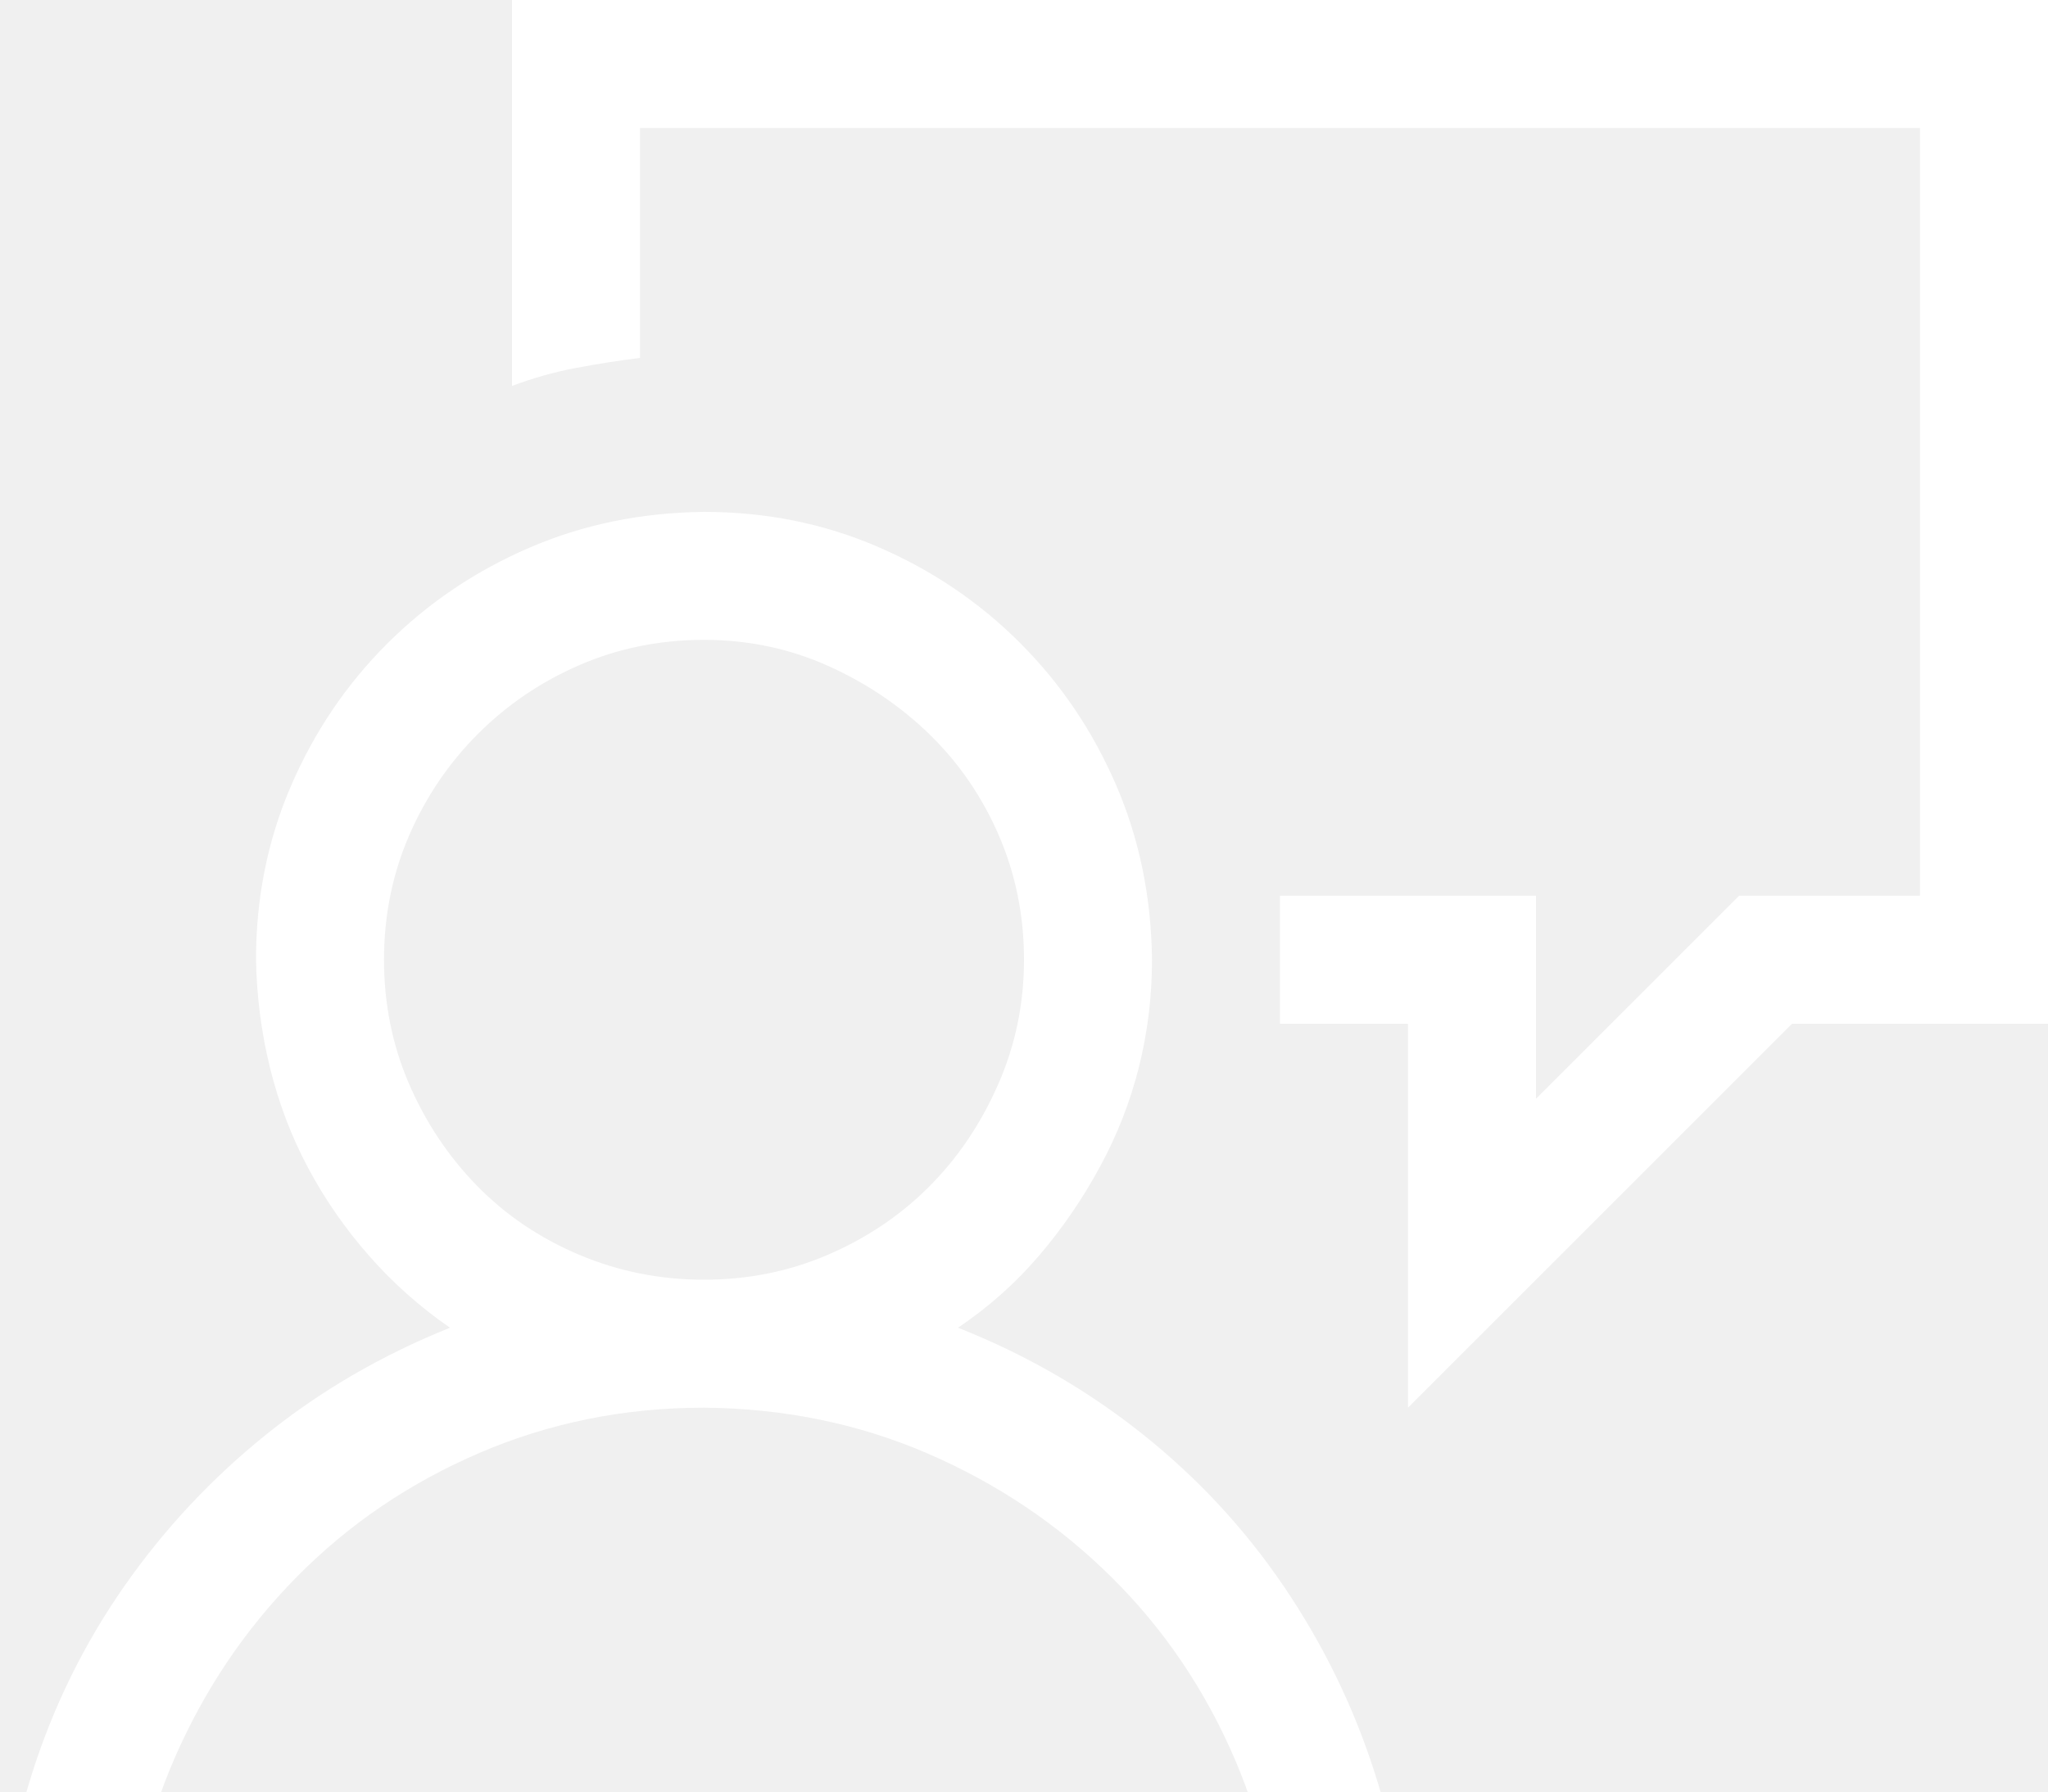
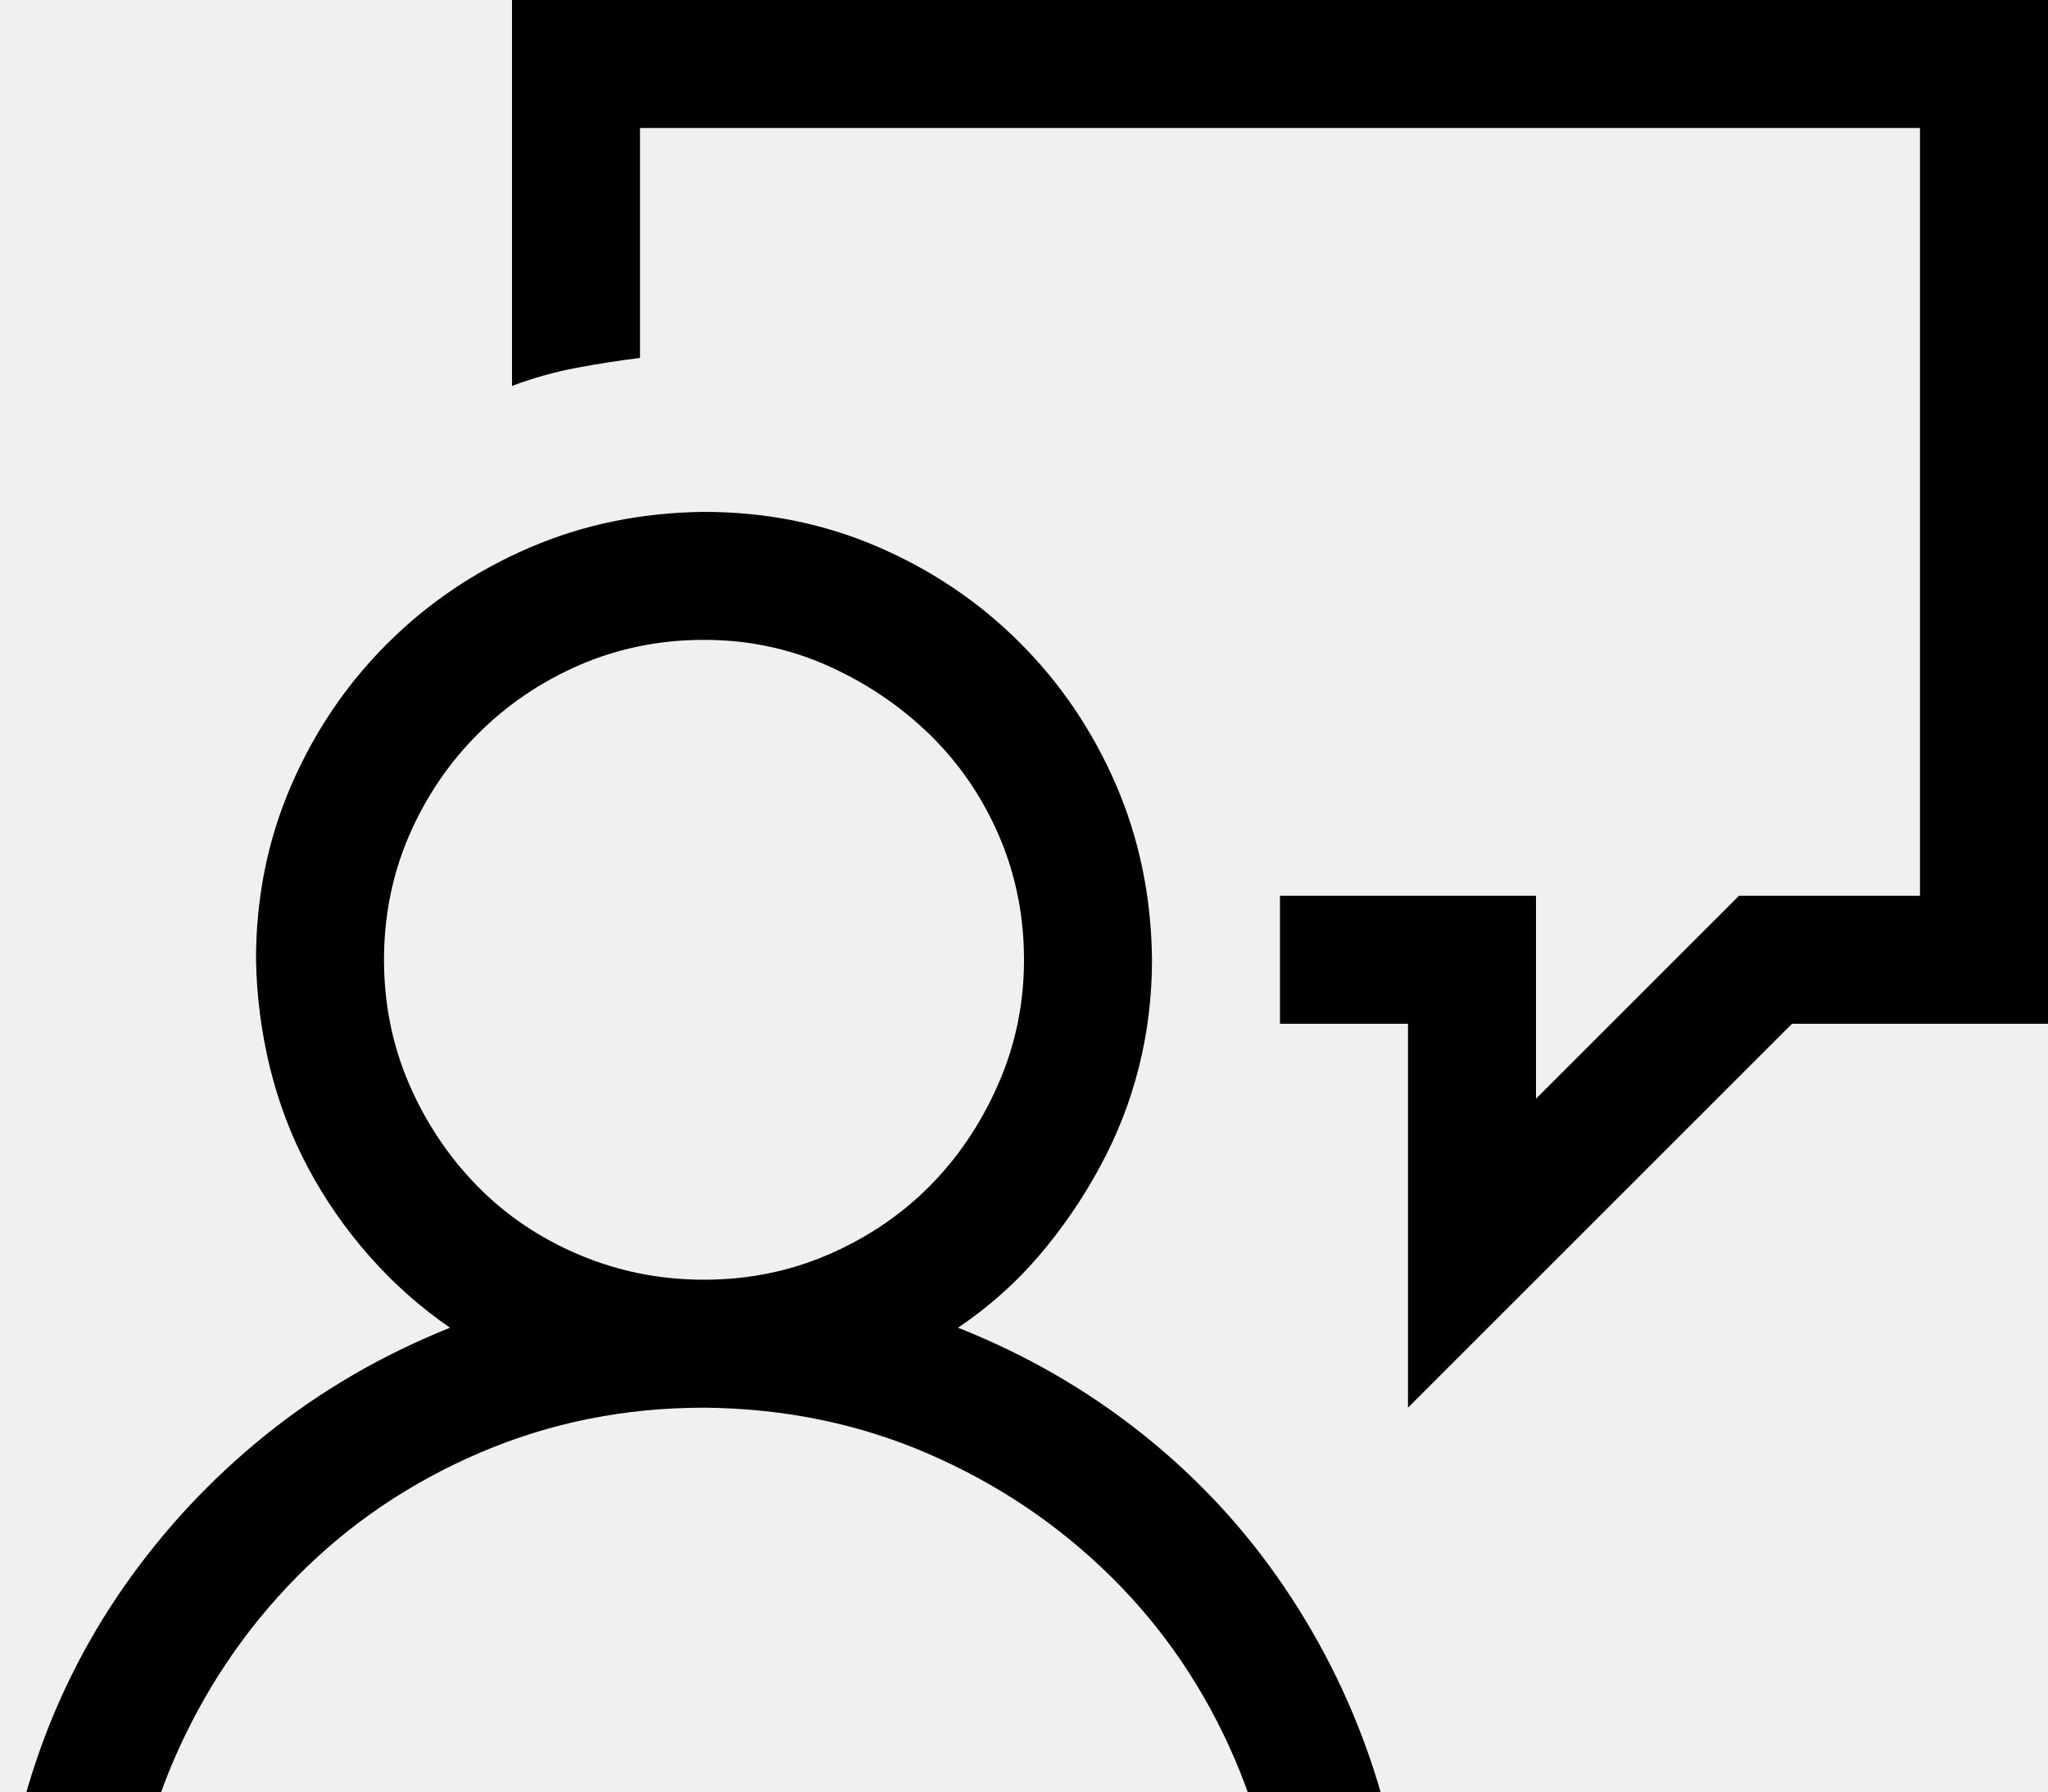
<svg xmlns="http://www.w3.org/2000/svg" width="40" height="35" viewBox="0 0 40 35" fill="none">
  <g id="fluent-mdl2:feedback" clip-path="url(#clip0_27_167)">
-     <path id="Vector" d="M18.711 25.938C20.026 26.458 21.224 27.148 22.305 28.008C23.385 28.867 24.31 29.863 25.078 30.996C25.846 32.129 26.439 33.346 26.855 34.648C27.272 35.95 27.487 37.318 27.5 38.75V40H25V38.75C25 37.2 24.707 35.742 24.121 34.375C23.535 33.008 22.728 31.816 21.699 30.801C20.671 29.785 19.479 28.984 18.125 28.398C16.771 27.812 15.312 27.513 13.75 27.5C12.2 27.5 10.742 27.793 9.375 28.379C8.008 28.965 6.816 29.772 5.801 30.801C4.785 31.829 3.984 33.021 3.398 34.375C2.812 35.729 2.513 37.188 2.5 38.75V40H0V38.75C0 37.331 0.208 35.964 0.625 34.648C1.042 33.333 1.641 32.116 2.422 30.996C3.203 29.876 4.128 28.887 5.195 28.027C6.263 27.168 7.461 26.471 8.789 25.938C8.203 25.534 7.676 25.065 7.207 24.531C6.738 23.997 6.341 23.424 6.016 22.812C5.69 22.201 5.443 21.549 5.273 20.859C5.104 20.169 5.013 19.466 5 18.75C5 17.539 5.228 16.406 5.684 15.352C6.139 14.297 6.764 13.372 7.559 12.578C8.353 11.784 9.277 11.159 10.332 10.703C11.387 10.247 12.526 10.013 13.75 10C14.961 10 16.094 10.228 17.148 10.684C18.203 11.139 19.128 11.764 19.922 12.559C20.716 13.353 21.341 14.277 21.797 15.332C22.253 16.387 22.487 17.526 22.5 18.75C22.5 19.466 22.415 20.163 22.246 20.84C22.077 21.517 21.823 22.168 21.484 22.793C21.146 23.418 20.749 23.997 20.293 24.531C19.837 25.065 19.31 25.534 18.711 25.938ZM13.75 25C14.609 25 15.417 24.837 16.172 24.512C16.927 24.186 17.585 23.744 18.145 23.184C18.704 22.624 19.154 21.96 19.492 21.191C19.831 20.423 20 19.609 20 18.75C20 17.891 19.837 17.083 19.512 16.328C19.186 15.573 18.737 14.915 18.164 14.355C17.591 13.796 16.927 13.346 16.172 13.008C15.417 12.669 14.609 12.5 13.75 12.5C12.891 12.5 12.083 12.663 11.328 12.988C10.573 13.314 9.909 13.763 9.336 14.336C8.763 14.909 8.314 15.573 7.988 16.328C7.663 17.083 7.5 17.891 7.5 18.75C7.5 19.609 7.663 20.417 7.988 21.172C8.314 21.927 8.757 22.591 9.316 23.164C9.876 23.737 10.54 24.186 11.309 24.512C12.077 24.837 12.891 25 13.75 25ZM40 0V20H35L27.5 27.5V20H25V17.5H30V21.465L33.965 17.5H37.5V2.5H12.5V6.992C12.083 7.044 11.667 7.109 11.25 7.188C10.833 7.266 10.417 7.383 10 7.539V0H40Z" fill="white" />
+     <path id="Vector" d="M18.711 25.938C20.026 26.458 21.224 27.148 22.305 28.008C23.385 28.867 24.31 29.863 25.078 30.996C25.846 32.129 26.439 33.346 26.855 34.648C27.272 35.95 27.487 37.318 27.5 38.75V40H25V38.75C25 37.2 24.707 35.742 24.121 34.375C23.535 33.008 22.728 31.816 21.699 30.801C20.671 29.785 19.479 28.984 18.125 28.398C16.771 27.812 15.312 27.513 13.75 27.5C12.2 27.5 10.742 27.793 9.375 28.379C8.008 28.965 6.816 29.772 5.801 30.801C4.785 31.829 3.984 33.021 3.398 34.375C2.812 35.729 2.513 37.188 2.5 38.75V40H0V38.75C0 37.331 0.208 35.964 0.625 34.648C1.042 33.333 1.641 32.116 2.422 30.996C3.203 29.876 4.128 28.887 5.195 28.027C6.263 27.168 7.461 26.471 8.789 25.938C8.203 25.534 7.676 25.065 7.207 24.531C6.738 23.997 6.341 23.424 6.016 22.812C5.69 22.201 5.443 21.549 5.273 20.859C5.104 20.169 5.013 19.466 5 18.75C5 17.539 5.228 16.406 5.684 15.352C6.139 14.297 6.764 13.372 7.559 12.578C8.353 11.784 9.277 11.159 10.332 10.703C11.387 10.247 12.526 10.013 13.75 10C14.961 10 16.094 10.228 17.148 10.684C18.203 11.139 19.128 11.764 19.922 12.559C20.716 13.353 21.341 14.277 21.797 15.332C22.253 16.387 22.487 17.526 22.5 18.75C22.5 19.466 22.415 20.163 22.246 20.84C22.077 21.517 21.823 22.168 21.484 22.793C21.146 23.418 20.749 23.997 20.293 24.531C19.837 25.065 19.31 25.534 18.711 25.938ZM13.75 25C14.609 25 15.417 24.837 16.172 24.512C16.927 24.186 17.585 23.744 18.145 23.184C18.704 22.624 19.154 21.96 19.492 21.191C19.831 20.423 20 19.609 20 18.75C20 17.891 19.837 17.083 19.512 16.328C19.186 15.573 18.737 14.915 18.164 14.355C17.591 13.796 16.927 13.346 16.172 13.008C15.417 12.669 14.609 12.5 13.75 12.5C12.891 12.5 12.083 12.663 11.328 12.988C10.573 13.314 9.909 13.763 9.336 14.336C8.763 14.909 8.314 15.573 7.988 16.328C7.663 17.083 7.5 17.891 7.5 18.75C7.5 19.609 7.663 20.417 7.988 21.172C8.314 21.927 8.757 22.591 9.316 23.164C9.876 23.737 10.54 24.186 11.309 24.512C12.077 24.837 12.891 25 13.75 25ZM40 0V20H35L27.5 27.5V20H25V17.5H30V21.465L33.965 17.5H37.5V2.5H12.5V6.992C12.083 7.044 11.667 7.109 11.25 7.188C10.833 7.266 10.417 7.383 10 7.539V0H40Z" fill="black" />
  </g>
  <defs>
    <clipPath id="clip0_27_167">
      <rect width="40" height="40" fill="white" />
    </clipPath>
  </defs>
</svg>
